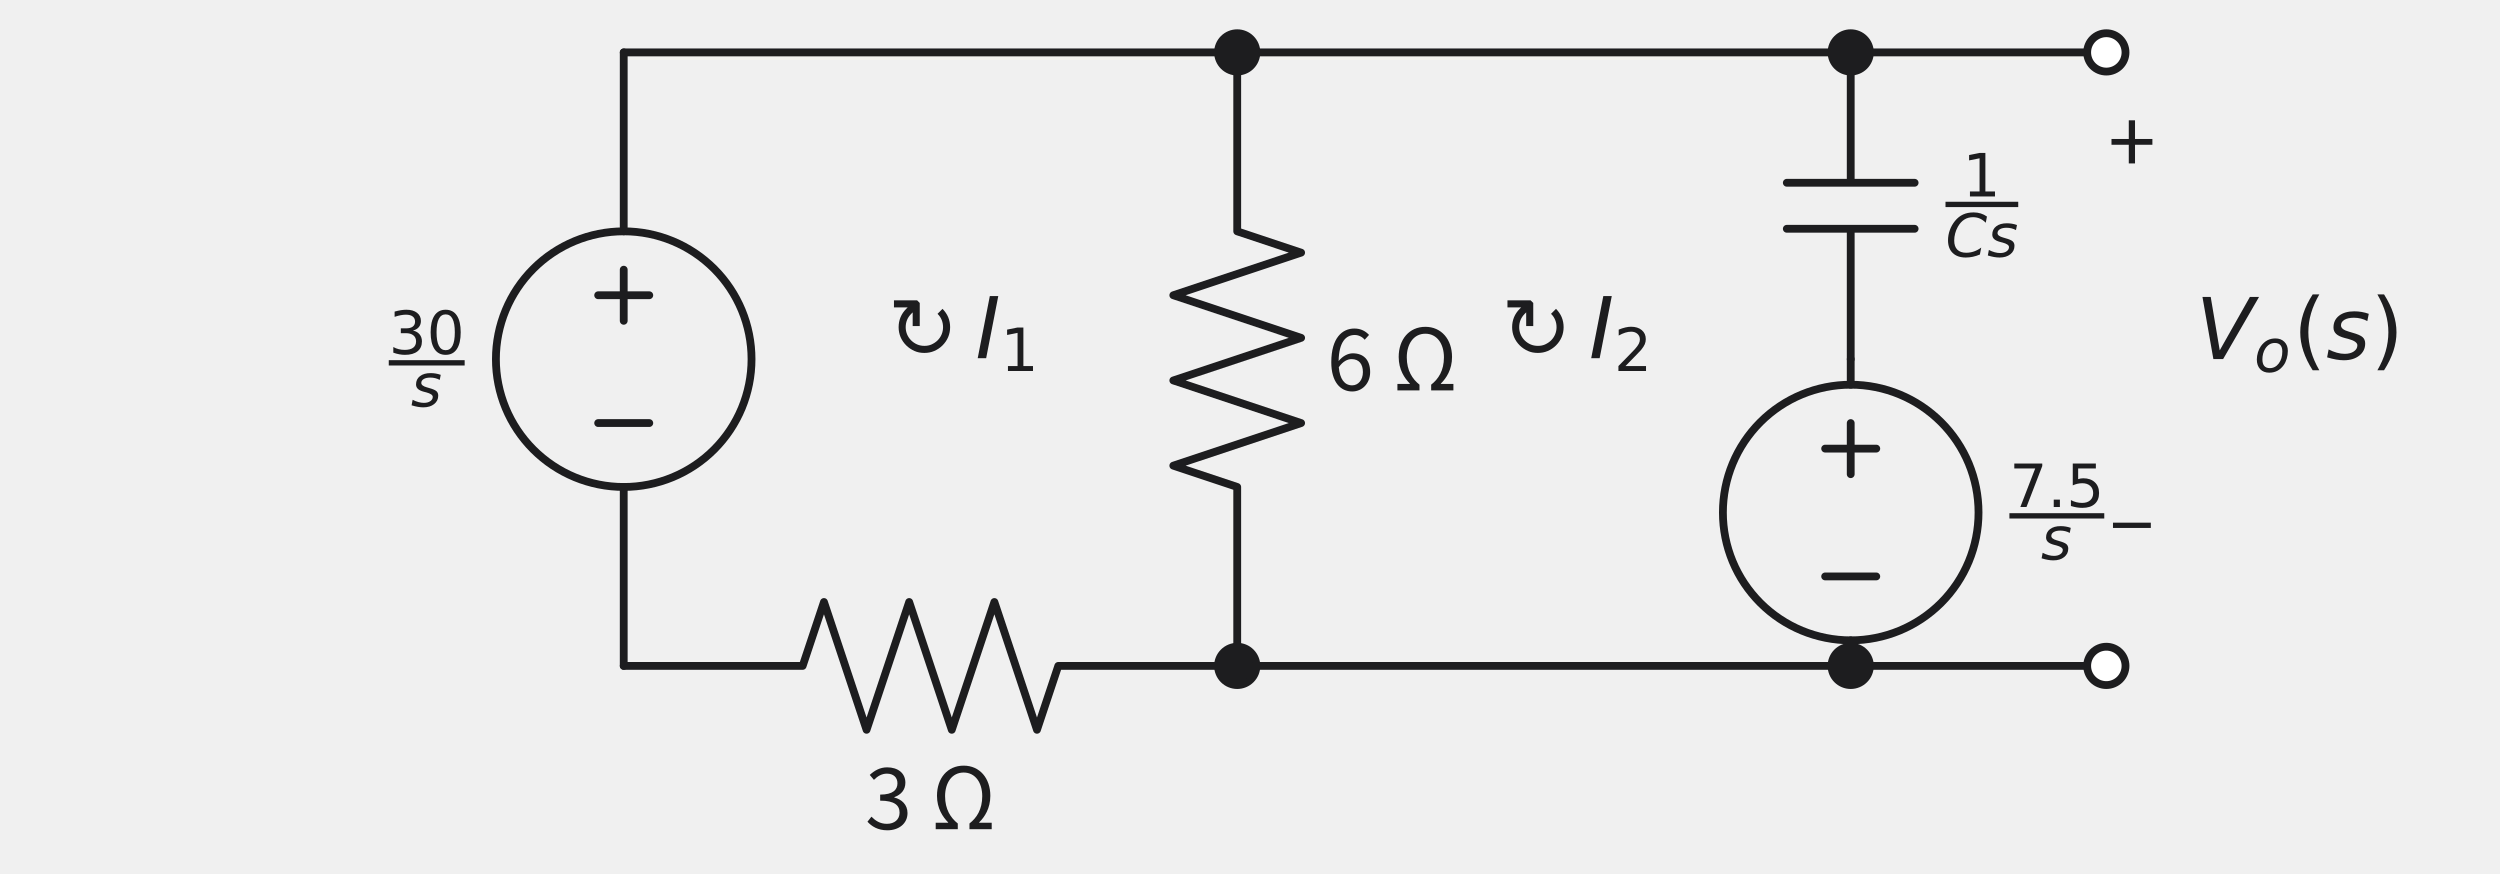
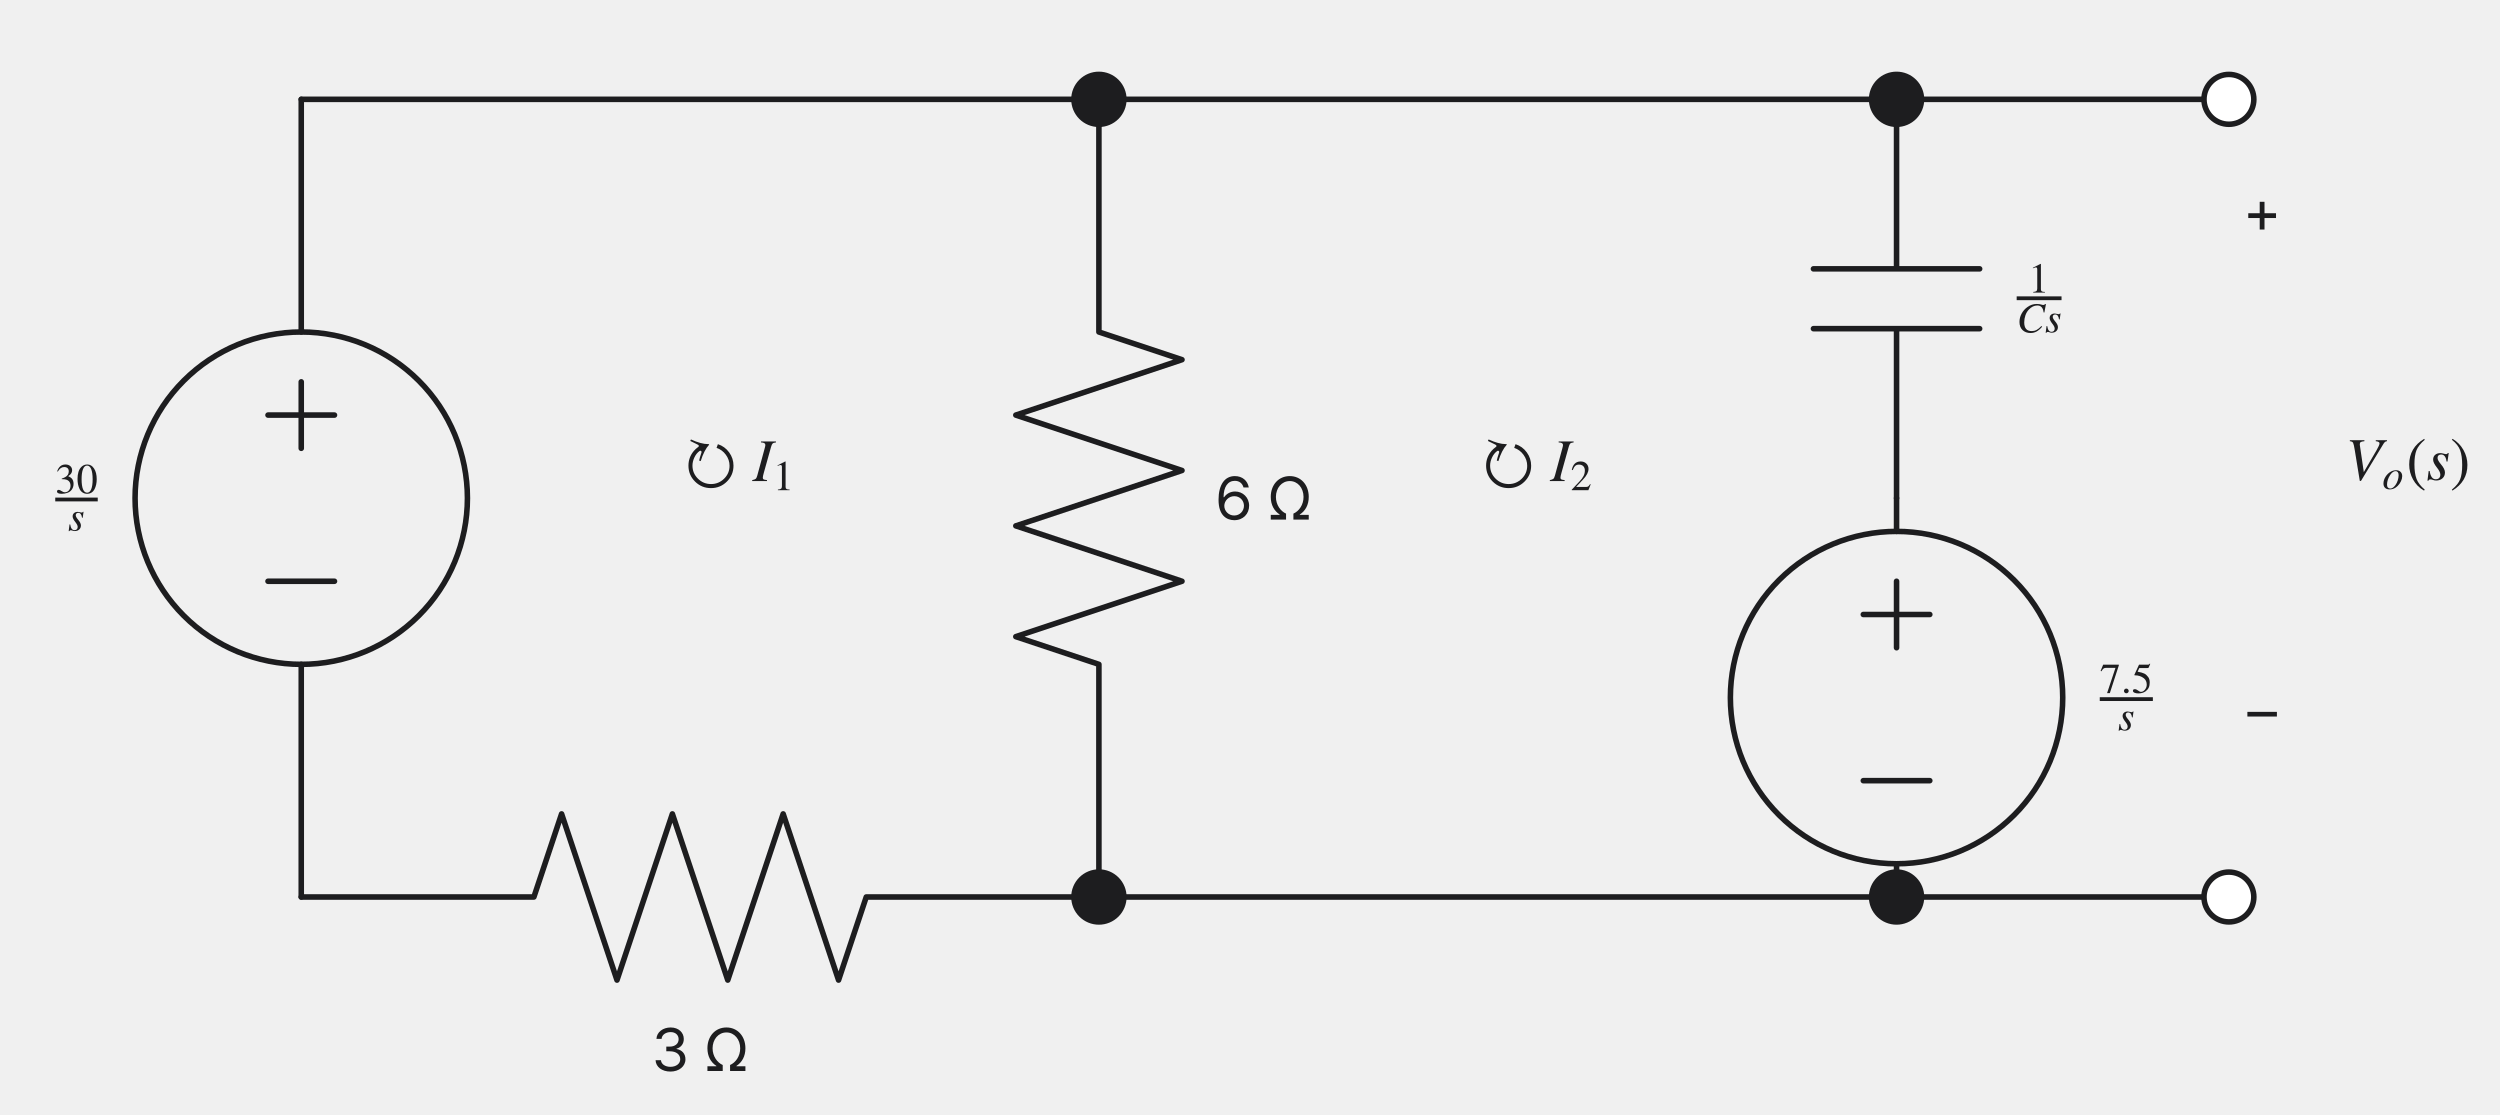
- <svg xmlns="http://www.w3.org/2000/svg" xmlns:xlink="http://www.w3.org/1999/xlink" width="352.08pt" height="123.06pt" viewBox="0 0 352.08 123.06" version="1.1">
+ <svg xmlns="http://www.w3.org/2000/svg" xmlns:xlink="http://www.w3.org/1999/xlink" width="494.285pt" height="220.422pt" viewBox="0 0 494.285 220.422" version="1.1">
  <defs>
    <style type="text/css">*{stroke-linejoin: round; stroke-linecap: butt}</style>
  </defs>
  <g id="figure_1">
    <g id="patch_1">
-       <path d="M 0 123.06  L 352.08 123.06  L 352.08 0  L 0 0  L 0 123.06  z " style="fill: none" />
+       <path d="M 0 220.422 L 494.285 220.422 L 494.285 0 L 0 0 L 0 220.422 z " style="fill: none" />
    </g>
    <g id="axes_1">
      <g id="patch_2">
-         <path d="M 87.84 68.58  C 92.614 68.58 97.192 66.683 100.568 63.308  C 103.943 59.932 105.84 55.354 105.84 50.58  C 105.84 45.806 103.943 41.228 100.568 37.852  C 97.192 34.477 92.614 32.58 87.84 32.58  C 83.066 32.58 78.488 34.477 75.112 37.852  C 71.737 41.228 69.84 45.806 69.84 50.58  C 69.84 55.354 71.737 59.932 75.112 63.308  C 78.488 66.683 83.066 68.58 87.84 68.58  L 87.84 68.58  z " clip-path="url(#pefff62e5de)" style="fill: none; stroke: #1d1d1f; stroke-width: 1.1; stroke-linejoin: miter" />
+         <path d="M 59.561 131.351 C 68.274 131.351 76.632 127.889 82.793 121.727 C 88.955 115.566 92.417 107.208 92.417 98.495 C 92.417 89.782 88.955 81.424 82.793 75.263 C 76.632 69.101 68.274 65.639 59.561 65.639 C 50.848 65.639 42.49 69.101 36.329 75.263 C 30.167 81.424 26.705 89.782 26.705 98.495 C 26.705 107.208 30.167 115.566 36.329 121.727 C 42.49 127.889 50.848 131.351 59.561 131.351 L 59.561 131.351 z " clip-path="url(#p902a5eb378)" style="fill: none; stroke: #1d1d1f; stroke-width: 1.1; stroke-linejoin: miter" />
      </g>
      <g id="patch_3">
-         <path d="M 260.64 90.18  C 265.414 90.18 269.992 88.283 273.368 84.908  C 276.743 81.532 278.64 76.954 278.64 72.18  C 278.64 67.406 276.743 62.828 273.368 59.452  C 269.992 56.077 265.414 54.18 260.64 54.18  C 255.866 54.18 251.288 56.077 247.912 59.452  C 244.537 62.828 242.64 67.406 242.64 72.18  C 242.64 76.954 244.537 81.532 247.912 84.908  C 251.288 88.283 255.866 90.18 260.64 90.18  L 260.64 90.18  z " clip-path="url(#pefff62e5de)" style="fill: none; stroke: #1d1d1f; stroke-width: 1.1; stroke-linejoin: miter" />
+         <path d="M 374.975 170.777 C 383.688 170.777 392.046 167.315 398.207 161.154 C 404.369 154.993 407.831 146.635 407.831 137.922 C 407.831 129.208 404.369 120.851 398.207 114.689 C 392.046 108.528 383.688 105.066 374.975 105.066 C 366.262 105.066 357.904 108.528 351.743 114.689 C 345.581 120.851 342.119 129.208 342.119 137.922 C 342.119 146.635 345.581 154.993 351.743 161.154 C 357.904 167.315 366.262 170.777 374.975 170.777 L 374.975 170.777 z " clip-path="url(#p902a5eb378)" style="fill: none; stroke: #1d1d1f; stroke-width: 1.1; stroke-linejoin: miter" />
      </g>
      <g id="line2d_1">
-         <path d="M 87.84 93.78  L 87.84 68.58  L 87.84 68.58  M 87.84 32.58  L 87.84 32.58  L 87.84 7.38  " clip-path="url(#pefff62e5de)" style="fill: none; stroke: #1d1d1f; stroke-width: 1.1; stroke-linecap: round" />
+         <path d="M 59.561 177.348 L 59.561 131.351 L 59.561 131.351 M 59.561 65.639 L 59.561 65.639 L 59.561 19.641 " clip-path="url(#p902a5eb378)" style="fill: none; stroke: #1d1d1f; stroke-width: 1.1; stroke-linecap: round" />
      </g>
      <g id="line2d_2">
-         <path d="M 91.44 59.58  L 84.24 59.58  " clip-path="url(#pefff62e5de)" style="fill: none; stroke: #1d1d1f; stroke-width: 1.1; stroke-linecap: round" />
+         <path d="M 66.132 114.923 L 52.99 114.923 " clip-path="url(#p902a5eb378)" style="fill: none; stroke: #1d1d1f; stroke-width: 1.1; stroke-linecap: round" />
      </g>
      <g id="line2d_3">
-         <path d="M 87.84 45.18  L 87.84 37.98  " clip-path="url(#pefff62e5de)" style="fill: none; stroke: #1d1d1f; stroke-width: 1.1; stroke-linecap: round" />
+         <path d="M 59.561 88.638 L 59.561 75.496 " clip-path="url(#p902a5eb378)" style="fill: none; stroke: #1d1d1f; stroke-width: 1.1; stroke-linecap: round" />
      </g>
      <g id="line2d_4">
-         <path d="M 91.44 41.58  L 84.24 41.58  " clip-path="url(#pefff62e5de)" style="fill: none; stroke: #1d1d1f; stroke-width: 1.1; stroke-linecap: round" />
+         <path d="M 66.132 82.067 L 52.99 82.067 " clip-path="url(#p902a5eb378)" style="fill: none; stroke: #1d1d1f; stroke-width: 1.1; stroke-linecap: round" />
      </g>
      <g id="line2d_5">
-         <path d="M 87.84 7.38  L 131.04 7.38  L 174.24 7.38  " clip-path="url(#pefff62e5de)" style="fill: none; stroke: #1d1d1f; stroke-width: 1.1; stroke-linecap: round" />
+         <path d="M 59.561 19.641 L 138.415 19.641 L 217.268 19.641 " clip-path="url(#p902a5eb378)" style="fill: none; stroke: #1d1d1f; stroke-width: 1.1; stroke-linecap: round" />
      </g>
      <g id="line2d_6">
-         <path d="M 174.24 7.38  L 174.24 32.58  L 183.24 35.58  L 165.24 41.58  L 183.24 47.58  L 165.24 53.58  L 183.24 59.58  L 165.24 65.58  L 174.24 68.58  L 174.24 93.78  " clip-path="url(#pefff62e5de)" style="fill: none; stroke: #1d1d1f; stroke-width: 1.1; stroke-linecap: round" />
+         <path d="M 217.268 19.641 L 217.268 65.639 L 233.696 71.115 L 200.84 82.067 L 233.696 93.019 L 200.84 103.971 L 233.696 114.923 L 200.84 125.875 L 217.268 131.351 L 217.268 177.348 " clip-path="url(#p902a5eb378)" style="fill: none; stroke: #1d1d1f; stroke-width: 1.1; stroke-linecap: round" />
      </g>
      <g id="line2d_7">
-         <path d="M 174.24 7.38  L 217.44 7.38  L 260.64 7.38  " clip-path="url(#pefff62e5de)" style="fill: none; stroke: #1d1d1f; stroke-width: 1.1; stroke-linecap: round" />
+         <path d="M 217.268 19.641 L 296.121 19.641 L 374.975 19.641 " clip-path="url(#p902a5eb378)" style="fill: none; stroke: #1d1d1f; stroke-width: 1.1; stroke-linecap: round" />
      </g>
      <g id="line2d_8">
-         <path d="M 260.64 7.38  L 260.64 25.74  M 269.64 25.74  L 251.64 25.74  M 269.64 32.22  L 251.64 32.22  M 260.64 32.22  L 260.64 50.58  " clip-path="url(#pefff62e5de)" style="fill: none; stroke: #1d1d1f; stroke-width: 1.1; stroke-linecap: round" />
+         <path d="M 374.975 19.641 L 374.975 53.154 M 391.403 53.154 L 358.547 53.154 M 391.403 64.982 L 358.547 64.982 M 374.975 64.982 L 374.975 98.495 " clip-path="url(#p902a5eb378)" style="fill: none; stroke: #1d1d1f; stroke-width: 1.1; stroke-linecap: round" />
      </g>
      <g id="line2d_9">
-         <path d="M 260.64 50.58  L 260.64 54.18  L 260.64 54.18  M 260.64 90.18  L 260.64 90.18  L 260.64 93.78  " clip-path="url(#pefff62e5de)" style="fill: none; stroke: #1d1d1f; stroke-width: 1.1; stroke-linecap: round" />
+         <path d="M 374.975 98.495 L 374.975 105.066 L 374.975 105.066 M 374.975 170.777 L 374.975 170.777 L 374.975 177.348 " clip-path="url(#p902a5eb378)" style="fill: none; stroke: #1d1d1f; stroke-width: 1.1; stroke-linecap: round" />
      </g>
      <g id="line2d_10">
-         <path d="M 264.24 81.18  L 257.04 81.18  " clip-path="url(#pefff62e5de)" style="fill: none; stroke: #1d1d1f; stroke-width: 1.1; stroke-linecap: round" />
+         <path d="M 381.546 154.35 L 368.404 154.35 " clip-path="url(#p902a5eb378)" style="fill: none; stroke: #1d1d1f; stroke-width: 1.1; stroke-linecap: round" />
      </g>
      <g id="line2d_11">
-         <path d="M 260.64 59.58  L 260.64 66.78  " clip-path="url(#pefff62e5de)" style="fill: none; stroke: #1d1d1f; stroke-width: 1.1; stroke-linecap: round" />
+         <path d="M 374.975 114.923 L 374.975 128.065 " clip-path="url(#p902a5eb378)" style="fill: none; stroke: #1d1d1f; stroke-width: 1.1; stroke-linecap: round" />
      </g>
      <g id="line2d_12">
-         <path d="M 264.24 63.18  L 257.04 63.18  " clip-path="url(#pefff62e5de)" style="fill: none; stroke: #1d1d1f; stroke-width: 1.1; stroke-linecap: round" />
+         <path d="M 381.546 121.494 L 368.404 121.494 " clip-path="url(#p902a5eb378)" style="fill: none; stroke: #1d1d1f; stroke-width: 1.1; stroke-linecap: round" />
      </g>
      <g id="line2d_13">
-         <path d="M 87.84 93.78  L 113.04 93.78  L 116.04 84.78  L 122.04 102.78  L 128.04 84.78  L 134.04 102.78  L 140.04 84.78  L 146.04 102.78  L 149.04 93.78  L 174.24 93.78  " clip-path="url(#pefff62e5de)" style="fill: none; stroke: #1d1d1f; stroke-width: 1.1; stroke-linecap: round" />
+         <path d="M 59.561 177.348 L 105.559 177.348 L 111.035 160.921 L 121.987 193.776 L 132.939 160.921 L 143.89 193.776 L 154.842 160.921 L 165.794 193.776 L 171.27 177.348 L 217.268 177.348 " clip-path="url(#p902a5eb378)" style="fill: none; stroke: #1d1d1f; stroke-width: 1.1; stroke-linecap: round" />
      </g>
      <g id="line2d_14">
-         <path d="M 174.24 93.78  L 217.44 93.78  L 260.64 93.78  " clip-path="url(#pefff62e5de)" style="fill: none; stroke: #1d1d1f; stroke-width: 1.1; stroke-linecap: round" />
+         <path d="M 217.268 177.348 L 296.121 177.348 L 374.975 177.348 " clip-path="url(#p902a5eb378)" style="fill: none; stroke: #1d1d1f; stroke-width: 1.1; stroke-linecap: round" />
      </g>
      <g id="line2d_15">
-         <path d="M 260.64 7.38  L 278.64 7.38  L 296.64 7.38  " clip-path="url(#pefff62e5de)" style="fill: none; stroke: #1d1d1f; stroke-width: 1.1; stroke-linecap: round" />
+         <path d="M 374.975 19.641 L 407.831 19.641 L 440.686 19.641 " clip-path="url(#p902a5eb378)" style="fill: none; stroke: #1d1d1f; stroke-width: 1.1; stroke-linecap: round" />
      </g>
      <g id="line2d_16">
-         <path d="M 260.64 93.78  L 278.64 93.78  L 296.64 93.78  " clip-path="url(#pefff62e5de)" style="fill: none; stroke: #1d1d1f; stroke-width: 1.1; stroke-linecap: round" />
+         <path d="M 374.975 177.348 L 407.831 177.348 L 440.686 177.348 " clip-path="url(#p902a5eb378)" style="fill: none; stroke: #1d1d1f; stroke-width: 1.1; stroke-linecap: round" />
      </g>
      <g id="text_1">
-         <g style="fill: #1d1d1f" transform="translate(54 54.18) scale(0.12 -0.12)">
-           <defs>
-             <path id="DejaVuSans-16" d="M 2597 2516  Q 3050 2419 3304 2112  Q 3559 1806 3559 1356  Q 3559 666 3084 287  Q 2609 -91 1734 -91  Q 1441 -91 1130 -33  Q 819 25 488 141  L 488 750  Q 750 597 1062 519  Q 1375 441 1716 441  Q 2309 441 2620 675  Q 2931 909 2931 1356  Q 2931 1769 2642 2001  Q 2353 2234 1838 2234  L 1294 2234  L 1294 2753  L 1863 2753  Q 2328 2753 2575 2939  Q 2822 3125 2822 3475  Q 2822 3834 2567 4026  Q 2313 4219 1838 4219  Q 1578 4219 1281 4162  Q 984 4106 628 3988  L 628 4550  Q 988 4650 1302 4700  Q 1616 4750 1894 4750  Q 2613 4750 3031 4423  Q 3450 4097 3450 3541  Q 3450 3153 3228 2886  Q 3006 2619 2597 2516  z " transform="scale(0.015625)" />
-             <path id="DejaVuSans-13" d="M 2034 4250  Q 1547 4250 1301 3770  Q 1056 3291 1056 2328  Q 1056 1369 1301 889  Q 1547 409 2034 409  Q 2525 409 2770 889  Q 3016 1369 3016 2328  Q 3016 3291 2770 3770  Q 2525 4250 2034 4250  z M 2034 4750  Q 2819 4750 3233 4129  Q 3647 3509 3647 2328  Q 3647 1150 3233 529  Q 2819 -91 2034 -91  Q 1250 -91 836 529  Q 422 1150 422 2328  Q 422 3509 836 4129  Q 1250 4750 2034 4750  z " transform="scale(0.015625)" />
-             <path id="DejaVuSans-Oblique-56" d="M 3200 3397  L 3091 2853  Q 2863 2978 2609 3040  Q 2356 3103 2088 3103  Q 1634 3103 1373 2948  Q 1113 2794 1113 2528  Q 1113 2219 1719 2053  Q 1766 2041 1788 2034  L 1972 1978  Q 2547 1819 2739 1644  Q 2931 1469 2931 1166  Q 2931 609 2489 259  Q 2047 -91 1331 -91  Q 1053 -91 747 -37  Q 441 16 72 128  L 184 722  Q 500 559 806 475  Q 1113 391 1394 391  Q 1816 391 2080 572  Q 2344 753 2344 1031  Q 2344 1331 1650 1516  L 1591 1531  L 1394 1581  Q 956 1697 753 1886  Q 550 2075 550 2369  Q 550 2928 970 3256  Q 1391 3584 2113 3584  Q 2397 3584 2667 3537  Q 2938 3491 3200 3397  z " transform="scale(0.015625)" />
-           </defs>
-           <use xlink:href="#DejaVuSans-16" transform="translate(6.25 36.04688) scale(0.7)" />
-           <use xlink:href="#DejaVuSans-13" transform="translate(50.78613 36.04688) scale(0.7)" />
-           <use xlink:href="#DejaVuSans-Oblique-56" transform="translate(32.25 -25.57344) scale(0.7)" />
-           <path d="M 6.25 22.552  L 6.25 28.802  L 95.322 28.802  L 95.322 22.552  L 6.25 22.552  z " />
+         <g style="fill: #1d1d1f" transform="translate(10.17433 101.795) scale(0.12 -0.12)">
+           <defs>
+             <path id="STIXGeneral-Regular-16" d="M 390 3264 L 288 3290 Q 435 3770 748 4048 Q 1062 4326 1542 4326 Q 1990 4326 2265 4083 Q 2541 3840 2541 3450 Q 2541 2925 1946 2566 Q 2298 2413 2477 2227 Q 2758 1914 2758 1402 Q 2758 890 2464 506 Q 2246 211 1840 60 Q 1434 -90 979 -90 Q 262 -90 262 275 Q 262 378 339 442 Q 416 506 525 506 Q 685 506 915 339 Q 1197 141 1466 141 Q 1818 141 2058 425 Q 2298 710 2298 1120 Q 2298 1856 1632 2048 Q 1434 2112 979 2112 L 979 2202 Q 1338 2323 1517 2432 Q 2035 2726 2035 3290 Q 2035 3610 1852 3776 Q 1670 3942 1344 3942 Q 768 3942 390 3264 z " transform="scale(0.015625)" />
+             <path id="STIXGeneral-Regular-13" d="M 3046 2112 Q 3046 1683 2963 1302 Q 2880 922 2717 602 Q 2554 282 2266 96 Q 1978 -90 1600 -90 Q 1210 -90 915 108 Q 621 307 461 640 Q 301 973 227 1350 Q 154 1728 154 2150 Q 154 2746 301 3222 Q 448 3699 790 4012 Q 1133 4326 1626 4326 Q 2253 4326 2649 3712 Q 3046 3098 3046 2112 z M 2432 2080 Q 2432 3091 2217 3625 Q 2003 4160 1587 4160 Q 1190 4160 979 3622 Q 768 3085 768 2106 Q 768 1120 979 598 Q 1190 77 1600 77 Q 2003 77 2217 598 Q 2432 1120 2432 2080 z " transform="scale(0.015625)" />
+             <path id="STIXGeneral-Italic-56" d="M 2342 2829 L 2214 1933 L 2112 1933 Q 2022 2675 1542 2675 Q 1370 2675 1267 2579 Q 1165 2483 1165 2310 Q 1165 2067 1510 1658 Q 1946 1152 1946 787 Q 1946 397 1686 163 Q 1427 -70 1024 -70 Q 838 -70 672 -6 Q 538 51 390 51 Q 262 51 205 -83 L 102 -83 L 230 934 L 333 934 Q 461 64 973 64 Q 1203 64 1331 192 Q 1459 320 1459 557 Q 1459 845 1101 1293 Q 698 1798 698 2131 Q 698 2451 909 2636 Q 1120 2822 1472 2822 Q 1600 2822 1830 2758 Q 1971 2714 2061 2714 Q 2189 2714 2253 2829 L 2342 2829 z " transform="scale(0.015625)" />
+           </defs>
+           <use xlink:href="#STIXGeneral-Regular-16" transform="translate(6.25 35.68438) scale(0.7)" />
+           <use xlink:href="#STIXGeneral-Regular-13" transform="translate(41.24997 35.68438) scale(0.7)" />
+           <use xlink:href="#STIXGeneral-Italic-56" transform="translate(27.25 -25.925) scale(0.7)" />
+           <path d="M 6.25 22.2 L 6.25 28.45 L 76.25 28.45 L 76.25 22.2 L 6.25 22.2 z " />
        </g>
      </g>
      <g id="text_2">
-         <g style="fill: #1d1d1f" transform="translate(186.84 54.97781) scale(0.12 -0.12)">
-           <defs>
-             <path id="NotoSansCJKkr-Regular-f6b7" d="M 1920 -83  C 2650 -83 3264 506 3264 1376  C 3264 2310 2752 2784 1958 2784  C 1594 2784 1184 2566 896 2202  C 922 3661 1459 4160 2106 4160  C 2394 4160 2675 4026 2854 3802  L 3181 4166  C 2925 4442 2573 4646 2080 4646  C 1171 4646 346 3942 346 2112  C 346 646 1018 -83 1920 -83  z M 909 1741  C 1222 2189 1574 2349 1869 2349  C 2432 2349 2720 1971 2720 1376  C 2720 774 2368 378 1914 378  C 1338 378 986 851 909 1741  z " transform="scale(0.015625)" />
-             <path id="NotoSansCJKkr-Regular-1" transform="scale(0.015625)" />
-             <path id="NotoSansCJKkr-Regular-118" d="M 326 0  L 1984 0  L 1984 429  C 1453 851 1030 1485 1030 2477  C 1030 3494 1549 4256 2426 4256  C 3302 4256 3821 3494 3821 2477  C 3821 1485 3405 851 2861 429  L 2861 0  L 4531 0  L 4531 486  L 3590 486  L 3590 512  C 4000 915 4429 1562 4429 2509  C 4429 3827 3635 4774 2426 4774  C 1210 4774 422 3827 422 2509  C 422 1562 858 915 1261 512  L 1261 486  L 326 486  L 326 0  z " transform="scale(0.015625)" />
-           </defs>
-           <use xlink:href="#NotoSansCJKkr-Regular-f6b7" />
-           <use xlink:href="#NotoSansCJKkr-Regular-1" transform="translate(55.5 0)" />
-           <use xlink:href="#NotoSansCJKkr-Regular-118" transform="translate(77.90625 0)" />
+         <g style="fill: #1d1d1f" transform="translate(240.267 102.7315) scale(0.12 -0.12)">
+           <defs>
+             <path id="Pretendard-Regular-32cf" d="M 2000 -63 C 2950 -69 3575 613 3575 1463 C 3575 2338 2906 2963 2100 2963 C 1613 2963 1200 2738 938 2363 L 881 2363 C 881 3450 1325 4088 2069 4088 C 2575 4088 2875 3788 2981 3388 L 3538 3388 C 3419 4100 2863 4588 2069 4588 C 1006 4588 350 3688 350 2088 C 350 413 1213 -50 2000 -63 z M 2000 431 C 1394 431 956 919 956 1450 C 963 1988 1419 2469 2013 2469 C 2606 2469 3025 2013 3031 1456 C 3025 894 2588 431 2000 431 z " transform="scale(0.015625)" />
+             <path id="Pretendard-Regular-2" transform="scale(0.015625)" />
+             <path id="Pretendard-Regular-496" d="M 325 0 L 1938 0 L 1938 631 C 1363 881 869 1550 869 2388 C 869 3325 1475 4063 2331 4063 C 3175 4063 3781 3325 3781 2388 C 3781 1550 3294 881 2713 631 L 2713 0 L 4331 0 L 4331 500 L 3388 500 L 3388 538 C 3969 913 4331 1538 4331 2394 C 4331 3675 3494 4588 2331 4588 C 1156 4588 325 3675 325 2394 C 325 1538 688 913 1263 538 L 1263 500 L 325 500 L 325 0 z " transform="scale(0.015625)" />
+           </defs>
+           <use xlink:href="#Pretendard-Regular-32cf" />
+           <use xlink:href="#Pretendard-Regular-2" transform="translate(61.32812 0)" />
+           <use xlink:href="#Pretendard-Regular-496" transform="translate(86.42188 0)" />
        </g>
      </g>
      <g id="text_3">
-         <g style="fill: #1d1d1f" transform="translate(273.24 31.86) scale(0.12 -0.12)">
-           <defs>
-             <path id="DejaVuSans-14" d="M 794 531  L 1825 531  L 1825 4091  L 703 3866  L 703 4441  L 1819 4666  L 2450 4666  L 2450 531  L 3481 531  L 3481 0  L 794 0  L 794 531  z " transform="scale(0.015625)" />
-             <path id="DejaVuSans-Oblique-26" d="M 4447 4306  L 4319 3641  Q 4019 3944 3683 4091  Q 3347 4238 2956 4238  Q 2422 4238 2017 3981  Q 1613 3725 1319 3200  Q 1131 2863 1032 2486  Q 934 2109 934 1728  Q 934 1091 1264 756  Q 1594 422 2222 422  Q 2656 422 3056 561  Q 3456 700 3834 978  L 3688 231  Q 3316 72 2936 -9  Q 2556 -91 2175 -91  Q 1278 -91 773 396  Q 269 884 269 1753  Q 269 2309 461 2846  Q 653 3384 1013 3828  Q 1394 4300 1883 4525  Q 2372 4750 3022 4750  Q 3422 4750 3780 4639  Q 4138 4528 4447 4306  z " transform="scale(0.015625)" />
-           </defs>
-           <use xlink:href="#DejaVuSans-14" transform="translate(26.25 34.96563) scale(0.7)" />
-           <use xlink:href="#DejaVuSans-Oblique-26" transform="translate(6.25 -35.7375) scale(0.7)" />
-           <use xlink:href="#DejaVuSans-Oblique-56" transform="translate(55.12695 -35.7375) scale(0.7)" />
-           <path d="M 6.25 22.466  L 6.25 28.716  L 91.597 28.716  L 91.597 22.466  L 6.25 22.466  z " />
+         <g style="fill: #1d1d1f" transform="translate(397.9739 62.00823) scale(0.12 -0.12)">
+           <defs>
+             <path id="STIXGeneral-Regular-14" d="M 2522 0 L 755 0 L 755 96 Q 1107 115 1235 227 Q 1363 339 1363 608 L 1363 3482 Q 1363 3795 1171 3795 Q 1082 3795 883 3718 L 710 3654 L 710 3744 L 1856 4326 L 1914 4307 L 1914 486 Q 1914 275 2042 185 Q 2170 96 2522 96 L 2522 0 z " transform="scale(0.015625)" />
+             <path id="STIXGeneral-Italic-26" d="M 4410 4250 L 4173 2970 L 4058 2989 Q 3942 4032 3104 4032 Q 2406 4032 1830 3411 Q 1491 3053 1315 2541 Q 1139 2029 1139 1485 Q 1139 173 2259 173 Q 2656 173 2985 339 Q 3315 506 3725 934 L 3840 838 Q 3411 333 2998 109 Q 2586 -115 2093 -115 Q 1344 -115 883 329 Q 422 774 422 1555 Q 422 2214 748 2812 Q 1075 3411 1619 3795 Q 2272 4262 3021 4262 Q 3462 4262 3770 4154 Q 3898 4109 4032 4109 Q 4205 4109 4275 4250 L 4410 4250 z " transform="scale(0.015625)" />
+           </defs>
+           <use xlink:href="#STIXGeneral-Regular-14" transform="translate(25.25 34.68438) scale(0.7)" />
+           <use xlink:href="#STIXGeneral-Italic-26" transform="translate(6.25 -30.68125) scale(0.7)" />
+           <use xlink:href="#STIXGeneral-Italic-56" transform="translate(52.93995 -30.68125) scale(0.7)" />
+           <path d="M 6.25 22.184 L 6.25 28.434 L 80.17 28.434 L 80.17 22.184 L 6.25 22.184 z " />
        </g>
      </g>
      <g id="text_4">
-         <g style="fill: #1d1d1f" transform="translate(282.24 75.72) scale(0.12 -0.12)">
-           <defs>
-             <path id="DejaVuSans-1a" d="M 525 4666  L 3525 4666  L 3525 4397  L 1831 0  L 1172 0  L 2766 4134  L 525 4134  L 525 4666  z " transform="scale(0.015625)" />
-             <path id="DejaVuSans-11" d="M 684 794  L 1344 794  L 1344 0  L 684 0  L 684 794  z " transform="scale(0.015625)" />
-             <path id="DejaVuSans-18" d="M 691 4666  L 3169 4666  L 3169 4134  L 1269 4134  L 1269 2991  Q 1406 3038 1543 3061  Q 1681 3084 1819 3084  Q 2600 3084 3056 2656  Q 3513 2228 3513 1497  Q 3513 744 3044 326  Q 2575 -91 1722 -91  Q 1428 -91 1123 -41  Q 819 9 494 109  L 494 744  Q 775 591 1075 516  Q 1375 441 1709 441  Q 2250 441 2565 725  Q 2881 1009 2881 1497  Q 2881 1984 2565 2268  Q 2250 2553 1709 2553  Q 1456 2553 1204 2497  Q 953 2441 691 2322  L 691 4666  z " transform="scale(0.015625)" />
-           </defs>
-           <use xlink:href="#DejaVuSans-1a" transform="translate(6.25 35.96563) scale(0.7)" />
-           <use xlink:href="#DejaVuSans-11" transform="translate(50.78613 35.96563) scale(0.7)" />
-           <use xlink:href="#DejaVuSans-18" transform="translate(73.03711 35.96563) scale(0.7)" />
-           <use xlink:href="#DejaVuSans-Oblique-56" transform="translate(43.25 -25.65469) scale(0.7)" />
-           <path d="M 6.25 22.47  L 6.25 28.72  L 117.573 28.72  L 117.573 22.47  L 6.25 22.47  z " />
+         <g style="fill: #1d1d1f" transform="translate(414.4017 141.2817) scale(0.12 -0.12)">
+           <defs>
+             <path id="STIXGeneral-Regular-1a" d="M 2874 4134 L 1517 -51 L 1101 -51 L 2368 3763 L 992 3763 Q 717 3763 582 3667 Q 448 3571 243 3238 L 128 3296 L 512 4237 L 2874 4237 L 2874 4134 z " transform="scale(0.015625)" />
+             <path id="STIXGeneral-Regular-11" d="M 1158 275 Q 1158 134 1052 32 Q 947 -70 800 -70 Q 653 -70 550 32 Q 448 134 448 281 Q 448 429 553 534 Q 659 640 806 640 Q 947 640 1052 531 Q 1158 422 1158 275 z " transform="scale(0.015625)" />
+             <path id="STIXGeneral-Regular-18" d="M 2803 4358 L 2573 3814 Q 2534 3731 2400 3731 L 1158 3731 L 902 3187 Q 1606 3053 1920 2896 Q 2234 2739 2502 2368 Q 2726 2061 2726 1555 Q 2726 1094 2576 780 Q 2426 467 2099 224 Q 1664 -90 1011 -90 Q 646 -90 422 19 Q 198 128 198 307 Q 198 550 486 550 Q 717 550 960 352 Q 1210 147 1414 147 Q 1747 147 2012 480 Q 2278 813 2278 1229 Q 2278 1843 1850 2189 Q 1293 2637 486 2637 Q 410 2637 410 2688 L 416 2720 L 1114 4237 L 2438 4237 Q 2547 4237 2608 4269 Q 2669 4301 2746 4403 L 2803 4358 z " transform="scale(0.015625)" />
+           </defs>
+           <use xlink:href="#STIXGeneral-Regular-1a" transform="translate(6.25 35.84219) scale(0.7)" />
+           <use xlink:href="#STIXGeneral-Regular-11" transform="translate(41.24997 35.84219) scale(0.7)" />
+           <use xlink:href="#STIXGeneral-Regular-18" transform="translate(58.74995 35.84219) scale(0.7)" />
+           <use xlink:href="#STIXGeneral-Italic-56" transform="translate(36.25 -25.76719) scale(0.7)" />
+           <path d="M 6.25 22.358 L 6.25 28.608 L 93.75 28.608 L 93.75 22.358 L 6.25 22.358 z " />
        </g>
      </g>
      <g id="text_5">
-         <g style="fill: #1d1d1f" transform="translate(121.8178 116.7778) scale(0.12 -0.12)">
-           <defs>
-             <path id="NotoSansCJKkr-Regular-f6b4" d="M 1683 -83  C 2522 -83 3194 403 3194 1216  C 3194 1843 2752 2246 2202 2381  L 2202 2406  C 2694 2586 3034 2938 3034 3494  C 3034 4224 2458 4646 1664 4646  C 1126 4646 710 4403 358 4077  L 672 3706  C 941 3981 1267 4173 1645 4173  C 2138 4173 2438 3891 2438 3450  C 2438 2970 2112 2598 1139 2598  L 1139 2144  C 2227 2144 2598 1786 2598 1242  C 2598 723 2208 403 1645 403  C 1114 403 762 659 486 941  L 186 563  C 493 224 954 -83 1683 -83  z " transform="scale(0.015625)" />
-           </defs>
-           <use xlink:href="#NotoSansCJKkr-Regular-f6b4" />
-           <use xlink:href="#NotoSansCJKkr-Regular-1" transform="translate(55.5 0)" />
-           <use xlink:href="#NotoSansCJKkr-Regular-118" transform="translate(77.90625 0)" />
+         <g style="fill: #1d1d1f" transform="translate(128.8408 211.7468) scale(0.12 -0.12)">
+           <defs>
+             <path id="Pretendard-Regular-32cc" d="M 1988 -63 C 2888 -63 3569 488 3563 1231 C 3569 1806 3206 2225 2619 2319 L 2619 2350 C 3094 2481 3394 2863 3388 3375 C 3394 4025 2869 4588 2006 4588 C 1200 4588 538 4106 506 3388 L 1050 3388 C 1075 3831 1519 4100 2000 4100 C 2513 4100 2844 3794 2844 3344 C 2844 2875 2463 2569 1913 2569 L 1544 2569 L 1544 2075 L 1913 2075 C 2619 2075 3013 1725 3013 1231 C 3013 763 2575 438 1981 438 C 1444 438 1013 706 981 1138 L 413 1138 C 444 419 1088 -63 1988 -63 z " transform="scale(0.015625)" />
+           </defs>
+           <use xlink:href="#Pretendard-Regular-32cc" />
+           <use xlink:href="#Pretendard-Regular-2" transform="translate(61.71875 0)" />
+           <use xlink:href="#Pretendard-Regular-496" transform="translate(86.8125 0)" />
        </g>
      </g>
      <g id="text_6">
-         <g style="fill: #1d1d1f" transform="translate(122.64 50.46) scale(0.12 -0.12)">
-           <defs>
-             <path id="DejaVuSans-c45" d="M 3763 3334  L 4138 3709  Q 4425 3413 4566 3078  Q 4709 2728 4709 2331  Q 4709 1944 4566 1594  Q 4416 1241 4138 963  Q 3863 691 3513 541  Q 3175 397 2775 397  Q 2359 397 2038 541  Q 1675 703 1413 963  Q 1134 1241 984 1594  Q 841 1944 841 2331  Q 841 2728 984 3078  Q 1131 3428 1413 3709  L 1522 3819  L 491 3819  L 491 4350  L 2228 4350  L 2428 4150  L 2428 2413  L 1897 2413  L 1897 3444  L 1788 3334  Q 1581 3128 1475 2875  Q 1372 2622 1372 2331  Q 1372 2050 1475 1797  Q 1578 1544 1784 1338  Q 1984 1141 2241 1031  Q 2484 928 2781 928  Q 3078 928 3309 1031  Q 3578 1153 3766 1338  Q 3972 1544 4075 1797  Q 4178 2050 4178 2331  Q 4178 2622 4075 2875  Q 3975 3128 3763 3334  z " transform="scale(0.015625)" />
-             <path id="DejaVuSans-Oblique-2c" d="M 1081 4666  L 1716 4666  L 806 0  L 172 0  L 1081 4666  z " transform="scale(0.015625)" />
-           </defs>
-           <use xlink:href="#DejaVuSans-c45" transform="translate(19.48242 0.09375)" />
-           <use xlink:href="#DejaVuSans-Oblique-2c" transform="translate(122.7539 0.09375)" />
-           <use xlink:href="#DejaVuSans-14" transform="translate(152.2461 -14.9062) scale(0.7)" />
+         <g style="fill: #1d1d1f" transform="translate(132.3257 95.16385) scale(0.12 -0.12)">
+           <defs>
+             <path id="STIXGeneral-Regular-3d7" d="M 3706 3501 L 3846 3891 Q 4576 3654 5033 3024 Q 5491 2394 5491 1626 Q 5491 640 4796 -51 Q 4102 -742 3116 -742 Q 2131 -742 1436 -51 Q 742 640 742 1626 Q 742 2502 1312 3181 Q 1491 3392 1786 3610 Q 1837 3648 1837 3699 Q 1837 3750 1786 3802 Q 1741 3840 1664 3872 Q 1069 4154 934 4230 L 1005 4390 Q 2074 3898 2822 3898 L 2899 3898 L 2925 3840 Q 2387 3258 2035 2106 L 1869 2163 Q 1926 2458 2093 2938 Q 2125 3034 2125 3059 Q 2125 3117 2089 3158 Q 2054 3200 1997 3200 Q 1958 3200 1926 3181 Q 1581 2938 1373 2502 Q 1165 2067 1165 1632 Q 1165 826 1741 256 Q 2317 -314 3123 -314 Q 3923 -314 4499 249 Q 5075 813 5075 1613 Q 5075 2240 4688 2771 Q 4301 3302 3706 3501 z " transform="scale(0.015625)" />
+             <path id="STIXGeneral-Italic-2c" d="M 2458 4179 L 2458 4077 Q 2189 4045 2102 3961 Q 2016 3878 1933 3584 L 1165 838 Q 1069 499 1069 352 Q 1069 224 1149 179 Q 1229 134 1510 102 L 1510 0 L -51 0 L -51 102 Q 218 154 317 237 Q 416 320 486 582 L 1254 3405 Q 1338 3699 1338 3802 Q 1338 3930 1235 3997 Q 1133 4064 877 4077 L 877 4179 L 2458 4179 z " transform="scale(0.015625)" />
+           </defs>
+           <use xlink:href="#STIXGeneral-Regular-3d7" transform="translate(20 0.40625)" />
+           <use xlink:href="#STIXGeneral-Italic-2c" transform="translate(137.3999 0.40625)" />
+           <use xlink:href="#STIXGeneral-Regular-14" transform="translate(170.6999 -14.59375) scale(0.7)" />
        </g>
      </g>
      <g id="text_7">
-         <g style="fill: #1d1d1f" transform="translate(209.04 50.46) scale(0.12 -0.12)">
-           <defs>
-             <path id="DejaVuSans-15" d="M 1228 531  L 3431 531  L 3431 0  L 469 0  L 469 531  Q 828 903 1448 1529  Q 2069 2156 2228 2338  Q 2531 2678 2651 2914  Q 2772 3150 2772 3378  Q 2772 3750 2511 3984  Q 2250 4219 1831 4219  Q 1534 4219 1204 4116  Q 875 4013 500 3803  L 500 4441  Q 881 4594 1212 4672  Q 1544 4750 1819 4750  Q 2544 4750 2975 4387  Q 3406 4025 3406 3419  Q 3406 3131 3298 2873  Q 3191 2616 2906 2266  Q 2828 2175 2409 1742  Q 1991 1309 1228 531  z " transform="scale(0.015625)" />
-           </defs>
-           <use xlink:href="#DejaVuSans-c45" transform="translate(19.48242 0.09375)" />
-           <use xlink:href="#DejaVuSans-Oblique-2c" transform="translate(122.7539 0.09375)" />
-           <use xlink:href="#DejaVuSans-15" transform="translate(152.2461 -14.9062) scale(0.7)" />
+         <g style="fill: #1d1d1f" transform="translate(290.0326 95.16385) scale(0.12 -0.12)">
+           <defs>
+             <path id="STIXGeneral-Regular-15" d="M 3034 877 L 2688 0 L 186 0 L 186 77 L 1325 1286 Q 1773 1754 1965 2144 Q 2157 2534 2157 2950 Q 2157 3379 1920 3616 Q 1683 3853 1267 3853 Q 922 3853 720 3673 Q 518 3494 326 3021 L 192 3053 Q 301 3648 630 3987 Q 960 4326 1523 4326 Q 2054 4326 2380 4006 Q 2707 3686 2707 3200 Q 2707 2477 1888 1613 L 832 486 L 2330 486 Q 2541 486 2665 569 Q 2790 653 2944 915 L 3034 877 z " transform="scale(0.015625)" />
+           </defs>
+           <use xlink:href="#STIXGeneral-Regular-3d7" transform="translate(20 0.40625)" />
+           <use xlink:href="#STIXGeneral-Italic-2c" transform="translate(137.3999 0.40625)" />
+           <use xlink:href="#STIXGeneral-Regular-15" transform="translate(170.6999 -14.59375) scale(0.7)" />
        </g>
      </g>
      <g id="text_8">
-         <g style="fill: #1d1d1f" transform="translate(296.91 24.40781) scale(0.12 -0.12)">
-           <defs>
-             <path id="NotoSansCJKkr-Regular-c" d="M 1542 742  L 2010 742  L 2010 2144  L 3315 2144  L 3315 2579  L 2010 2579  L 2010 3981  L 1542 3981  L 1542 2579  L 243 2579  L 243 2144  L 1542 2144  L 1542 742  z " transform="scale(0.015625)" />
-           </defs>
-           <use xlink:href="#NotoSansCJKkr-Regular-c" />
+         <g style="fill: #1d1d1f" transform="translate(443.4951 45.95636) scale(0.12 -0.12)">
+           <defs>
+             <path id="Pretendard-Regular-360c" d="M 1750 306 L 2256 306 L 2256 1519 L 3469 1519 L 3469 2025 L 2256 2025 L 2256 3231 L 1750 3231 L 1750 2025 L 544 2025 L 544 1519 L 1750 1519 L 1750 306 z " transform="scale(0.015625)" />
+           </defs>
+           <use xlink:href="#Pretendard-Regular-360c" />
        </g>
      </g>
      <g id="text_9">
-         <g style="fill: #1d1d1f" transform="translate(297.0244 77.35219) scale(0.12 -0.12)">
-           <defs>
-             <path id="NotoSansCJKkr-Regular-2d1" d="M 294 1600  L 3136 1600  L 3136 1997  L 294 1997  L 294 1600  z " transform="scale(0.015625)" />
-           </defs>
-           <use xlink:href="#NotoSansCJKkr-Regular-2d1" />
+         <g style="fill: #1d1d1f" transform="translate(444.4326 144.8345) scale(0.12 -0.12)">
+           <defs>
+             <path id="Pretendard-Regular-33bb" d="M 3063 2181 L -50 2181 L -50 1688 L 3063 1688 L 3063 2181 z " transform="scale(0.015625)" />
+           </defs>
+           <use xlink:href="#Pretendard-Regular-33bb" />
        </g>
      </g>
      <g id="text_10">
-         <g style="fill: #1d1d1f" transform="translate(309.24 50.58) scale(0.12 -0.12)">
-           <defs>
-             <path id="DejaVuSans-Oblique-39" d="M 1319 0  L 500 4666  L 1119 4666  L 1797 653  L 4063 4666  L 4750 4666  L 2053 0  L 1319 0  z " transform="scale(0.015625)" />
-             <path id="DejaVuSans-Oblique-52" d="M 1625 -91  Q 1009 -91 651 289  Q 294 669 294 1325  Q 294 1706 417 2101  Q 541 2497 738 2766  Q 1047 3184 1428 3384  Q 1809 3584 2291 3584  Q 2888 3584 3255 3212  Q 3622 2841 3622 2241  Q 3622 1825 3500 1412  Q 3378 1000 3181 728  Q 2875 309 2494 109  Q 2113 -91 1625 -91  z M 891 1344  Q 891 869 1089 633  Q 1288 397 1691 397  Q 2269 397 2648 901  Q 3028 1406 3028 2181  Q 3028 2634 2825 2865  Q 2622 3097 2228 3097  Q 1903 3097 1650 2945  Q 1397 2794 1197 2484  Q 1050 2253 970 1956  Q 891 1659 891 1344  z " transform="scale(0.015625)" />
-             <path id="DejaVuSans-b" d="M 1984 4856  Q 1566 4138 1362 3434  Q 1159 2731 1159 2009  Q 1159 1288 1364 580  Q 1569 -128 1984 -844  L 1484 -844  Q 1016 -109 783 600  Q 550 1309 550 2009  Q 550 2706 781 3412  Q 1013 4119 1484 4856  L 1984 4856  z " transform="scale(0.015625)" />
-             <path id="DejaVuSans-c" d="M 513 4856  L 1013 4856  Q 1481 4119 1714 3412  Q 1947 2706 1947 2009  Q 1947 1309 1714 600  Q 1481 -109 1013 -844  L 513 -844  Q 928 -128 1133 580  Q 1338 1288 1338 2009  Q 1338 2731 1133 3434  Q 928 4138 513 4856  z " transform="scale(0.015625)" />
-           </defs>
-           <use xlink:href="#DejaVuSans-Oblique-39" transform="translate(0 0.125)" />
-           <use xlink:href="#DejaVuSans-Oblique-52" transform="translate(68.4082 -14.87495) scale(0.7)" />
-           <use xlink:href="#DejaVuSans-b" transform="translate(113.9697 0.125)" />
-           <use xlink:href="#DejaVuSans-Oblique-56" transform="translate(152.9834 0.125)" />
-           <use xlink:href="#DejaVuSans-c" transform="translate(205.083 0.125)" />
+         <g style="fill: #1d1d1f" transform="translate(463.6851 94.92385) scale(0.12 -0.12)">
+           <defs>
+             <path id="STIXGeneral-Italic-39" d="M 4403 4179 L 4403 4077 Q 4198 4070 4045 3821 L 1658 -115 L 1536 -115 L 1011 3104 Q 902 3776 828 3910 Q 755 4045 486 4077 L 486 4179 L 2022 4179 L 2022 4077 Q 1722 4045 1629 3981 Q 1536 3917 1536 3750 Q 1536 3686 1542 3654 L 1958 819 L 3302 3123 Q 3616 3661 3616 3859 Q 3616 4032 3219 4077 L 3219 4179 L 4403 4179 z " transform="scale(0.015625)" />
+             <path id="STIXGeneral-Italic-52" d="M 2995 1926 Q 2995 1562 2812 1168 Q 2630 774 2317 461 Q 1786 -70 1114 -70 Q 666 -70 419 163 Q 173 397 173 819 Q 173 1350 496 1856 Q 819 2362 1325 2630 Q 1683 2822 2093 2822 Q 2490 2822 2742 2582 Q 2995 2342 2995 1926 z M 2458 2086 Q 2458 2374 2336 2531 Q 2214 2688 2003 2688 Q 1574 2688 1184 2106 Q 710 1382 710 646 Q 710 365 844 214 Q 979 64 1210 64 Q 1600 64 1984 595 Q 2202 890 2330 1302 Q 2458 1715 2458 2086 z " transform="scale(0.015625)" />
+             <path id="STIXGeneral-Regular-b" d="M 1946 -1030 L 1869 -1133 Q 1126 -710 716 32 Q 307 774 307 1613 Q 307 3386 1888 4326 L 1946 4224 Q 1293 3667 1075 3126 Q 858 2586 858 1632 Q 858 685 1082 96 Q 1306 -493 1946 -1030 z " transform="scale(0.015625)" />
+             <path id="STIXGeneral-Regular-c" d="M 186 4224 L 262 4326 Q 992 3891 1408 3148 Q 1824 2406 1824 1581 Q 1824 -166 243 -1133 L 186 -1030 Q 845 -486 1059 54 Q 1274 595 1274 1562 Q 1274 2534 1059 3120 Q 845 3706 186 4224 z " transform="scale(0.015625)" />
+           </defs>
+           <use xlink:href="#STIXGeneral-Italic-39" transform="translate(0 0.40625)" />
+           <use xlink:href="#STIXGeneral-Italic-52" transform="translate(61.09994 -14.59375) scale(0.7)" />
+           <use xlink:href="#STIXGeneral-Regular-b" transform="translate(100.5999 0.40625)" />
+           <use xlink:href="#STIXGeneral-Italic-56" transform="translate(133.8999 0.40625)" />
+           <use xlink:href="#STIXGeneral-Regular-c" transform="translate(172.7998 0.40625)" />
        </g>
      </g>
      <g id="patch_4">
-         <path d="M 174.24 10.08  C 174.956 10.08 175.643 9.796 176.149 9.289  C 176.656 8.783 176.94 8.096 176.94 7.38  C 176.94 6.664 176.656 5.977 176.149 5.471  C 175.643 4.964 174.956 4.68 174.24 4.68  C 173.524 4.68 172.837 4.964 172.331 5.471  C 171.824 5.977 171.54 6.664 171.54 7.38  C 171.54 8.096 171.824 8.783 172.331 9.289  C 172.837 9.796 173.524 10.08 174.24 10.08  z " clip-path="url(#pefff62e5de)" style="fill: #1d1d1f; stroke: #1d1d1f; stroke-width: 1.1; stroke-linejoin: miter" />
+         <path d="M 217.268 24.57 C 218.575 24.57 219.829 24.051 220.753 23.126 C 221.677 22.202 222.196 20.949 222.196 19.641 C 222.196 18.334 221.677 17.081 220.753 16.157 C 219.829 15.232 218.575 14.713 217.268 14.713 C 215.961 14.713 214.707 15.232 213.783 16.157 C 212.859 17.081 212.34 18.334 212.34 19.641 C 212.34 20.949 212.859 22.202 213.783 23.126 C 214.707 24.051 215.961 24.57 217.268 24.57 z " clip-path="url(#p902a5eb378)" style="fill: #1d1d1f; stroke: #1d1d1f; stroke-width: 1.1; stroke-linejoin: miter" />
      </g>
      <g id="patch_5">
-         <path d="M 174.24 96.48  C 174.956 96.48 175.643 96.196 176.149 95.689  C 176.656 95.183 176.94 94.496 176.94 93.78  C 176.94 93.064 176.656 92.377 176.149 91.871  C 175.643 91.364 174.956 91.08 174.24 91.08  C 173.524 91.08 172.837 91.364 172.331 91.871  C 171.824 92.377 171.54 93.064 171.54 93.78  C 171.54 94.496 171.824 95.183 172.331 95.689  C 172.837 96.196 173.524 96.48 174.24 96.48  z " clip-path="url(#pefff62e5de)" style="fill: #1d1d1f; stroke: #1d1d1f; stroke-width: 1.1; stroke-linejoin: miter" />
+         <path d="M 217.268 182.277 C 218.575 182.277 219.829 181.758 220.753 180.833 C 221.677 179.909 222.196 178.655 222.196 177.348 C 222.196 176.041 221.677 174.788 220.753 173.864 C 219.829 172.939 218.575 172.42 217.268 172.42 C 215.961 172.42 214.707 172.939 213.783 173.864 C 212.859 174.788 212.34 176.041 212.34 177.348 C 212.34 178.655 212.859 179.909 213.783 180.833 C 214.707 181.758 215.961 182.277 217.268 182.277 z " clip-path="url(#p902a5eb378)" style="fill: #1d1d1f; stroke: #1d1d1f; stroke-width: 1.1; stroke-linejoin: miter" />
      </g>
      <g id="patch_6">
-         <path d="M 260.64 10.08  C 261.356 10.08 262.043 9.796 262.549 9.289  C 263.056 8.783 263.34 8.096 263.34 7.38  C 263.34 6.664 263.056 5.977 262.549 5.471  C 262.043 4.964 261.356 4.68 260.64 4.68  C 259.924 4.68 259.237 4.964 258.731 5.471  C 258.224 5.977 257.94 6.664 257.94 7.38  C 257.94 8.096 258.224 8.783 258.731 9.289  C 259.237 9.796 259.924 10.08 260.64 10.08  z " clip-path="url(#pefff62e5de)" style="fill: #1d1d1f; stroke: #1d1d1f; stroke-width: 1.1; stroke-linejoin: miter" />
+         <path d="M 374.975 24.57 C 376.282 24.57 377.536 24.051 378.46 23.126 C 379.384 22.202 379.903 20.949 379.903 19.641 C 379.903 18.334 379.384 17.081 378.46 16.157 C 377.536 15.232 376.282 14.713 374.975 14.713 C 373.668 14.713 372.414 15.232 371.49 16.157 C 370.566 17.081 370.047 18.334 370.047 19.641 C 370.047 20.949 370.566 22.202 371.49 23.126 C 372.414 24.051 373.668 24.57 374.975 24.57 z " clip-path="url(#p902a5eb378)" style="fill: #1d1d1f; stroke: #1d1d1f; stroke-width: 1.1; stroke-linejoin: miter" />
      </g>
      <g id="patch_7">
-         <path d="M 260.64 96.48  C 261.356 96.48 262.043 96.196 262.549 95.689  C 263.056 95.183 263.34 94.496 263.34 93.78  C 263.34 93.064 263.056 92.377 262.549 91.871  C 262.043 91.364 261.356 91.08 260.64 91.08  C 259.924 91.08 259.237 91.364 258.731 91.871  C 258.224 92.377 257.94 93.064 257.94 93.78  C 257.94 94.496 258.224 95.183 258.731 95.689  C 259.237 96.196 259.924 96.48 260.64 96.48  z " clip-path="url(#pefff62e5de)" style="fill: #1d1d1f; stroke: #1d1d1f; stroke-width: 1.1; stroke-linejoin: miter" />
+         <path d="M 374.975 182.277 C 376.282 182.277 377.536 181.758 378.46 180.833 C 379.384 179.909 379.903 178.655 379.903 177.348 C 379.903 176.041 379.384 174.788 378.46 173.864 C 377.536 172.939 376.282 172.42 374.975 172.42 C 373.668 172.42 372.414 172.939 371.49 173.864 C 370.566 174.788 370.047 176.041 370.047 177.348 C 370.047 178.655 370.566 179.909 371.49 180.833 C 372.414 181.758 373.668 182.277 374.975 182.277 z " clip-path="url(#p902a5eb378)" style="fill: #1d1d1f; stroke: #1d1d1f; stroke-width: 1.1; stroke-linejoin: miter" />
      </g>
      <g id="patch_8">
-         <path d="M 296.64 10.08  C 297.356 10.08 298.043 9.796 298.549 9.289  C 299.056 8.783 299.34 8.096 299.34 7.38  C 299.34 6.664 299.056 5.977 298.549 5.471  C 298.043 4.964 297.356 4.68 296.64 4.68  C 295.924 4.68 295.237 4.964 294.731 5.471  C 294.224 5.977 293.94 6.664 293.94 7.38  C 293.94 8.096 294.224 8.783 294.731 9.289  C 295.237 9.796 295.924 10.08 296.64 10.08  z " clip-path="url(#pefff62e5de)" style="fill: #ffffff; stroke: #1d1d1f; stroke-width: 1.1; stroke-linejoin: miter" />
+         <path d="M 440.686 24.57 C 441.993 24.57 443.247 24.051 444.171 23.126 C 445.095 22.202 445.615 20.949 445.615 19.641 C 445.615 18.334 445.095 17.081 444.171 16.157 C 443.247 15.232 441.993 14.713 440.686 14.713 C 439.379 14.713 438.126 15.232 437.201 16.157 C 436.277 17.081 435.758 18.334 435.758 19.641 C 435.758 20.949 436.277 22.202 437.201 23.126 C 438.126 24.051 439.379 24.57 440.686 24.57 z " clip-path="url(#p902a5eb378)" style="fill: #ffffff; stroke: #1d1d1f; stroke-width: 1.1; stroke-linejoin: miter" />
      </g>
      <g id="patch_9">
-         <path d="M 296.64 96.48  C 297.356 96.48 298.043 96.196 298.549 95.689  C 299.056 95.183 299.34 94.496 299.34 93.78  C 299.34 93.064 299.056 92.377 298.549 91.871  C 298.043 91.364 297.356 91.08 296.64 91.08  C 295.924 91.08 295.237 91.364 294.731 91.871  C 294.224 92.377 293.94 93.064 293.94 93.78  C 293.94 94.496 294.224 95.183 294.731 95.689  C 295.237 96.196 295.924 96.48 296.64 96.48  z " clip-path="url(#pefff62e5de)" style="fill: #ffffff; stroke: #1d1d1f; stroke-width: 1.1; stroke-linejoin: miter" />
+         <path d="M 440.686 182.277 C 441.993 182.277 443.247 181.758 444.171 180.833 C 445.095 179.909 445.615 178.655 445.615 177.348 C 445.615 176.041 445.095 174.788 444.171 173.864 C 443.247 172.939 441.993 172.42 440.686 172.42 C 439.379 172.42 438.126 172.939 437.201 173.864 C 436.277 174.788 435.758 176.041 435.758 177.348 C 435.758 178.655 436.277 179.909 437.201 180.833 C 438.126 181.758 439.379 182.277 440.686 182.277 z " clip-path="url(#p902a5eb378)" style="fill: #ffffff; stroke: #1d1d1f; stroke-width: 1.1; stroke-linejoin: miter" />
      </g>
    </g>
  </g>
  <defs>
-     <clipPath id="pefff62e5de">
-       <rect x="0" y="-0" width="352.08" height="123.06" />
+     <clipPath id="p902a5eb378">
+       <rect x="5.76" y="5.76" width="460.8" height="196.969" />
    </clipPath>
  </defs>
</svg>
